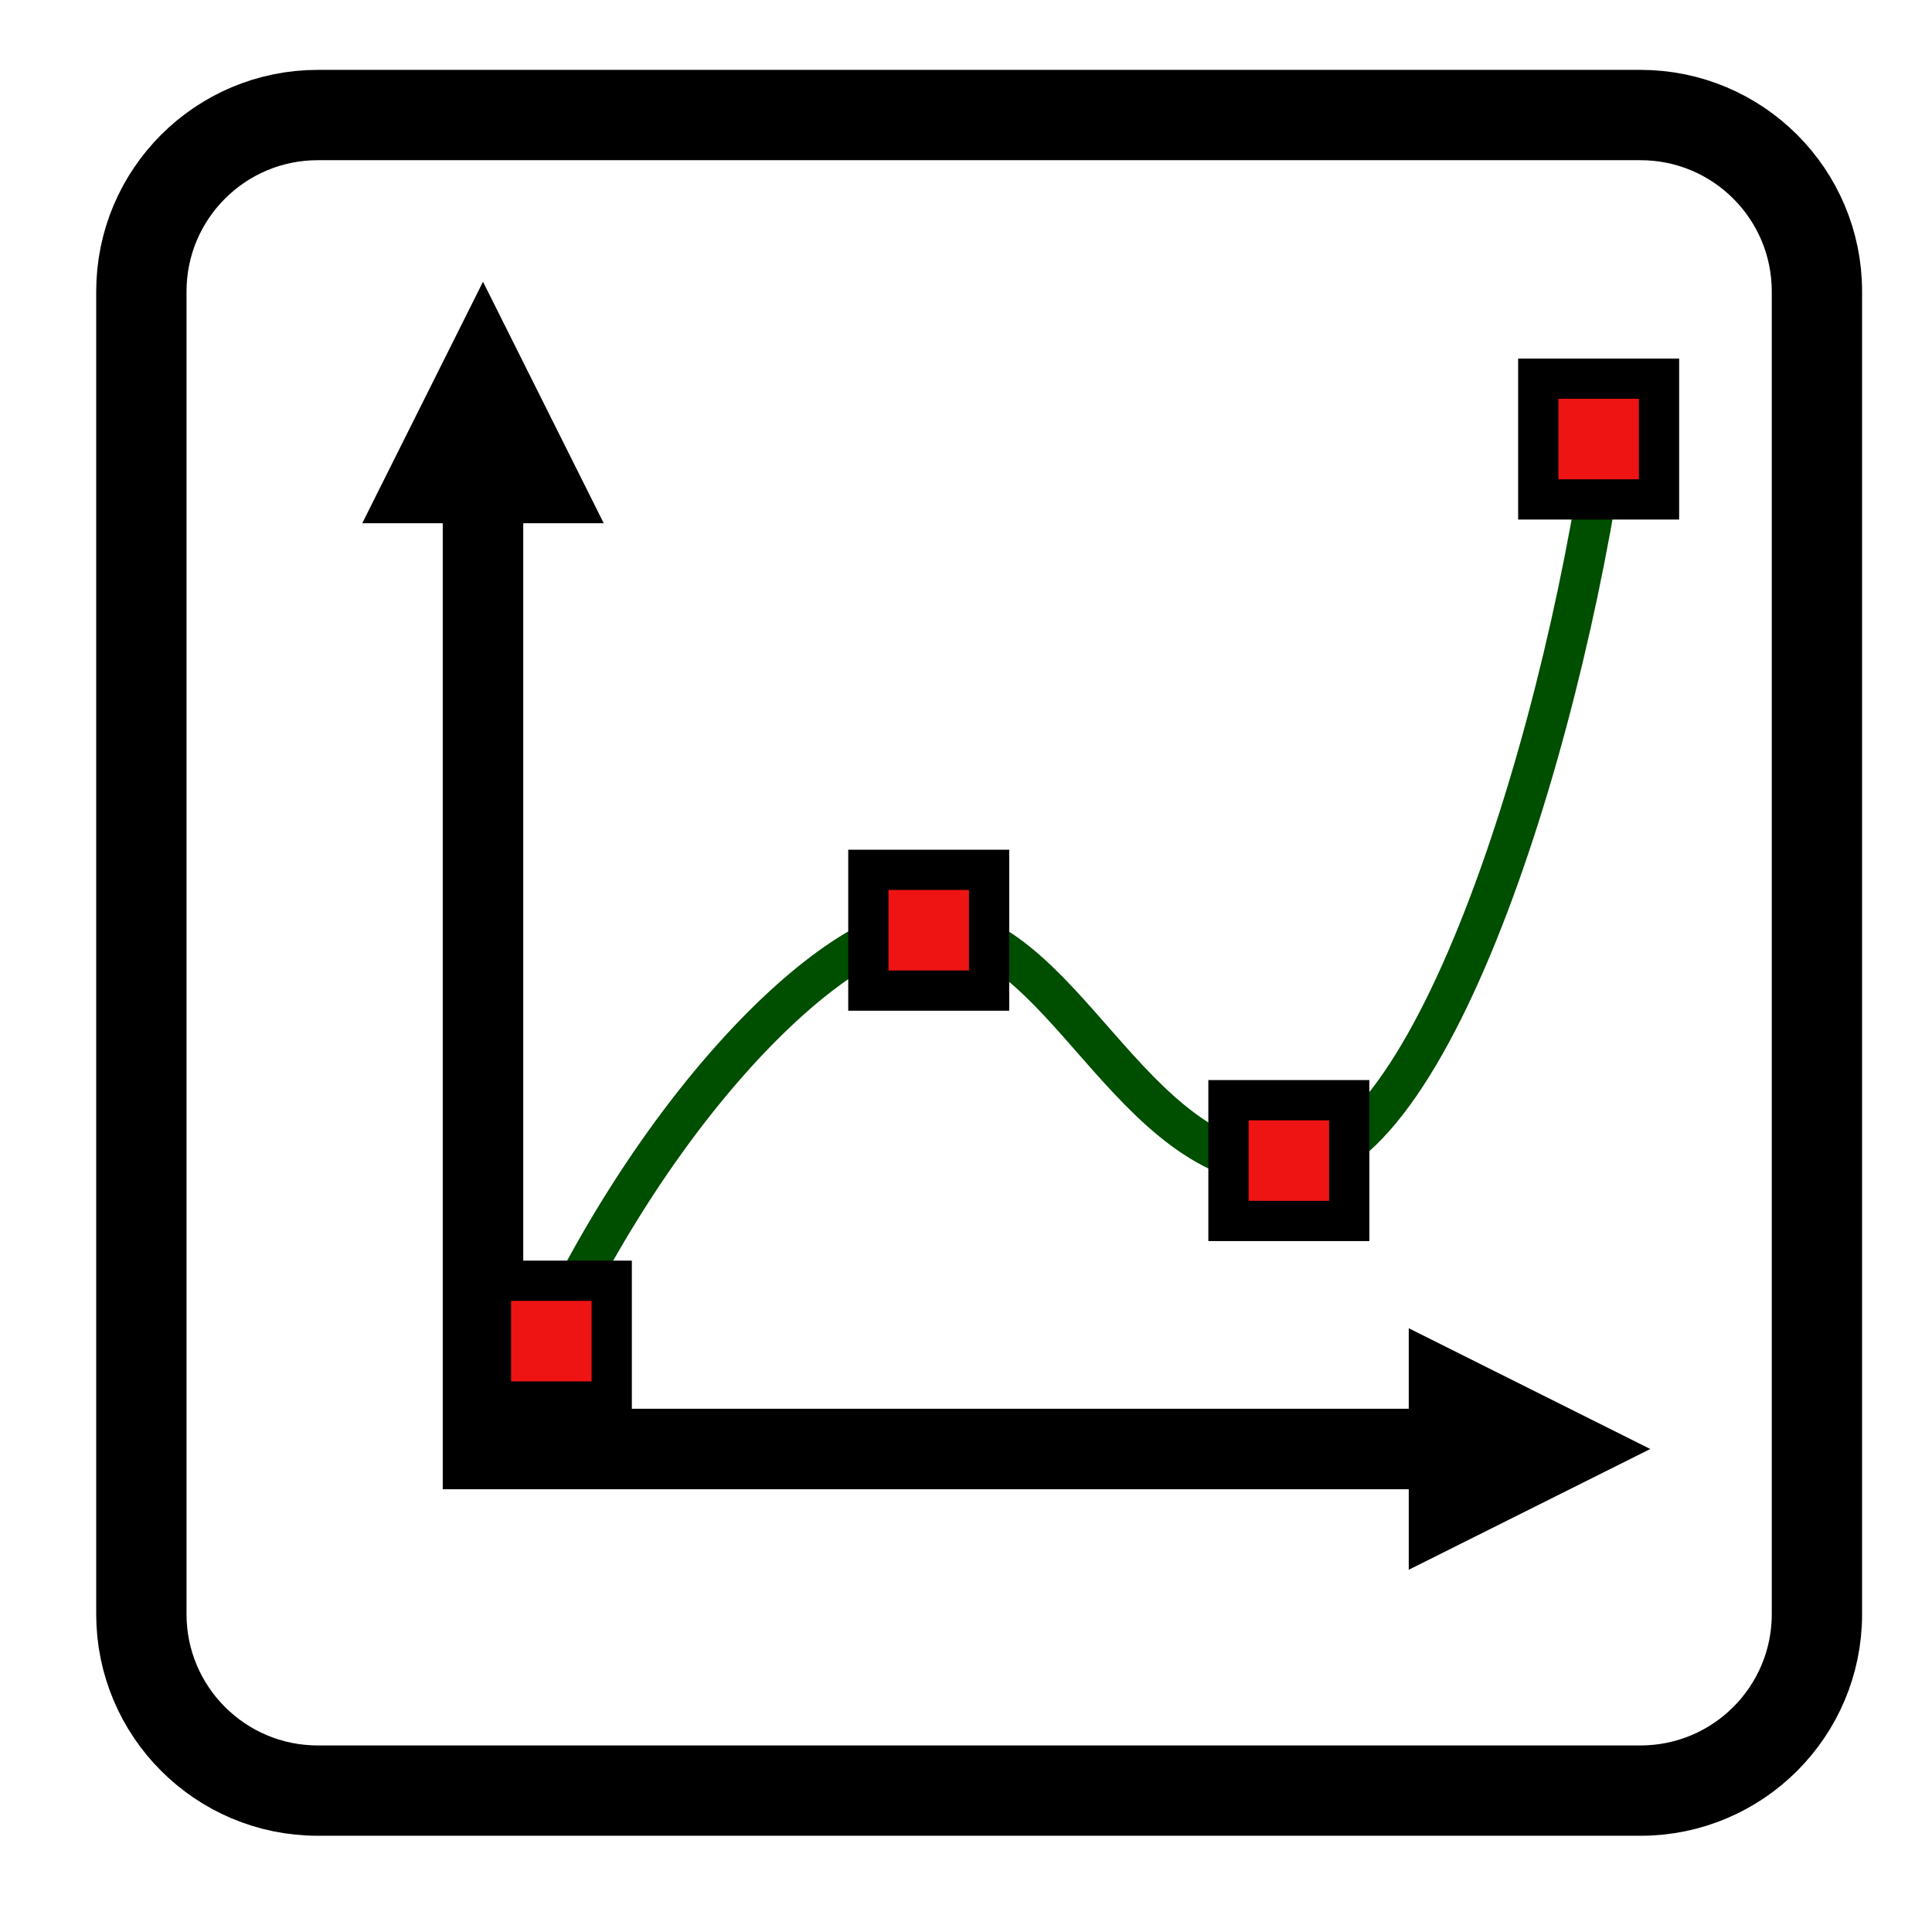
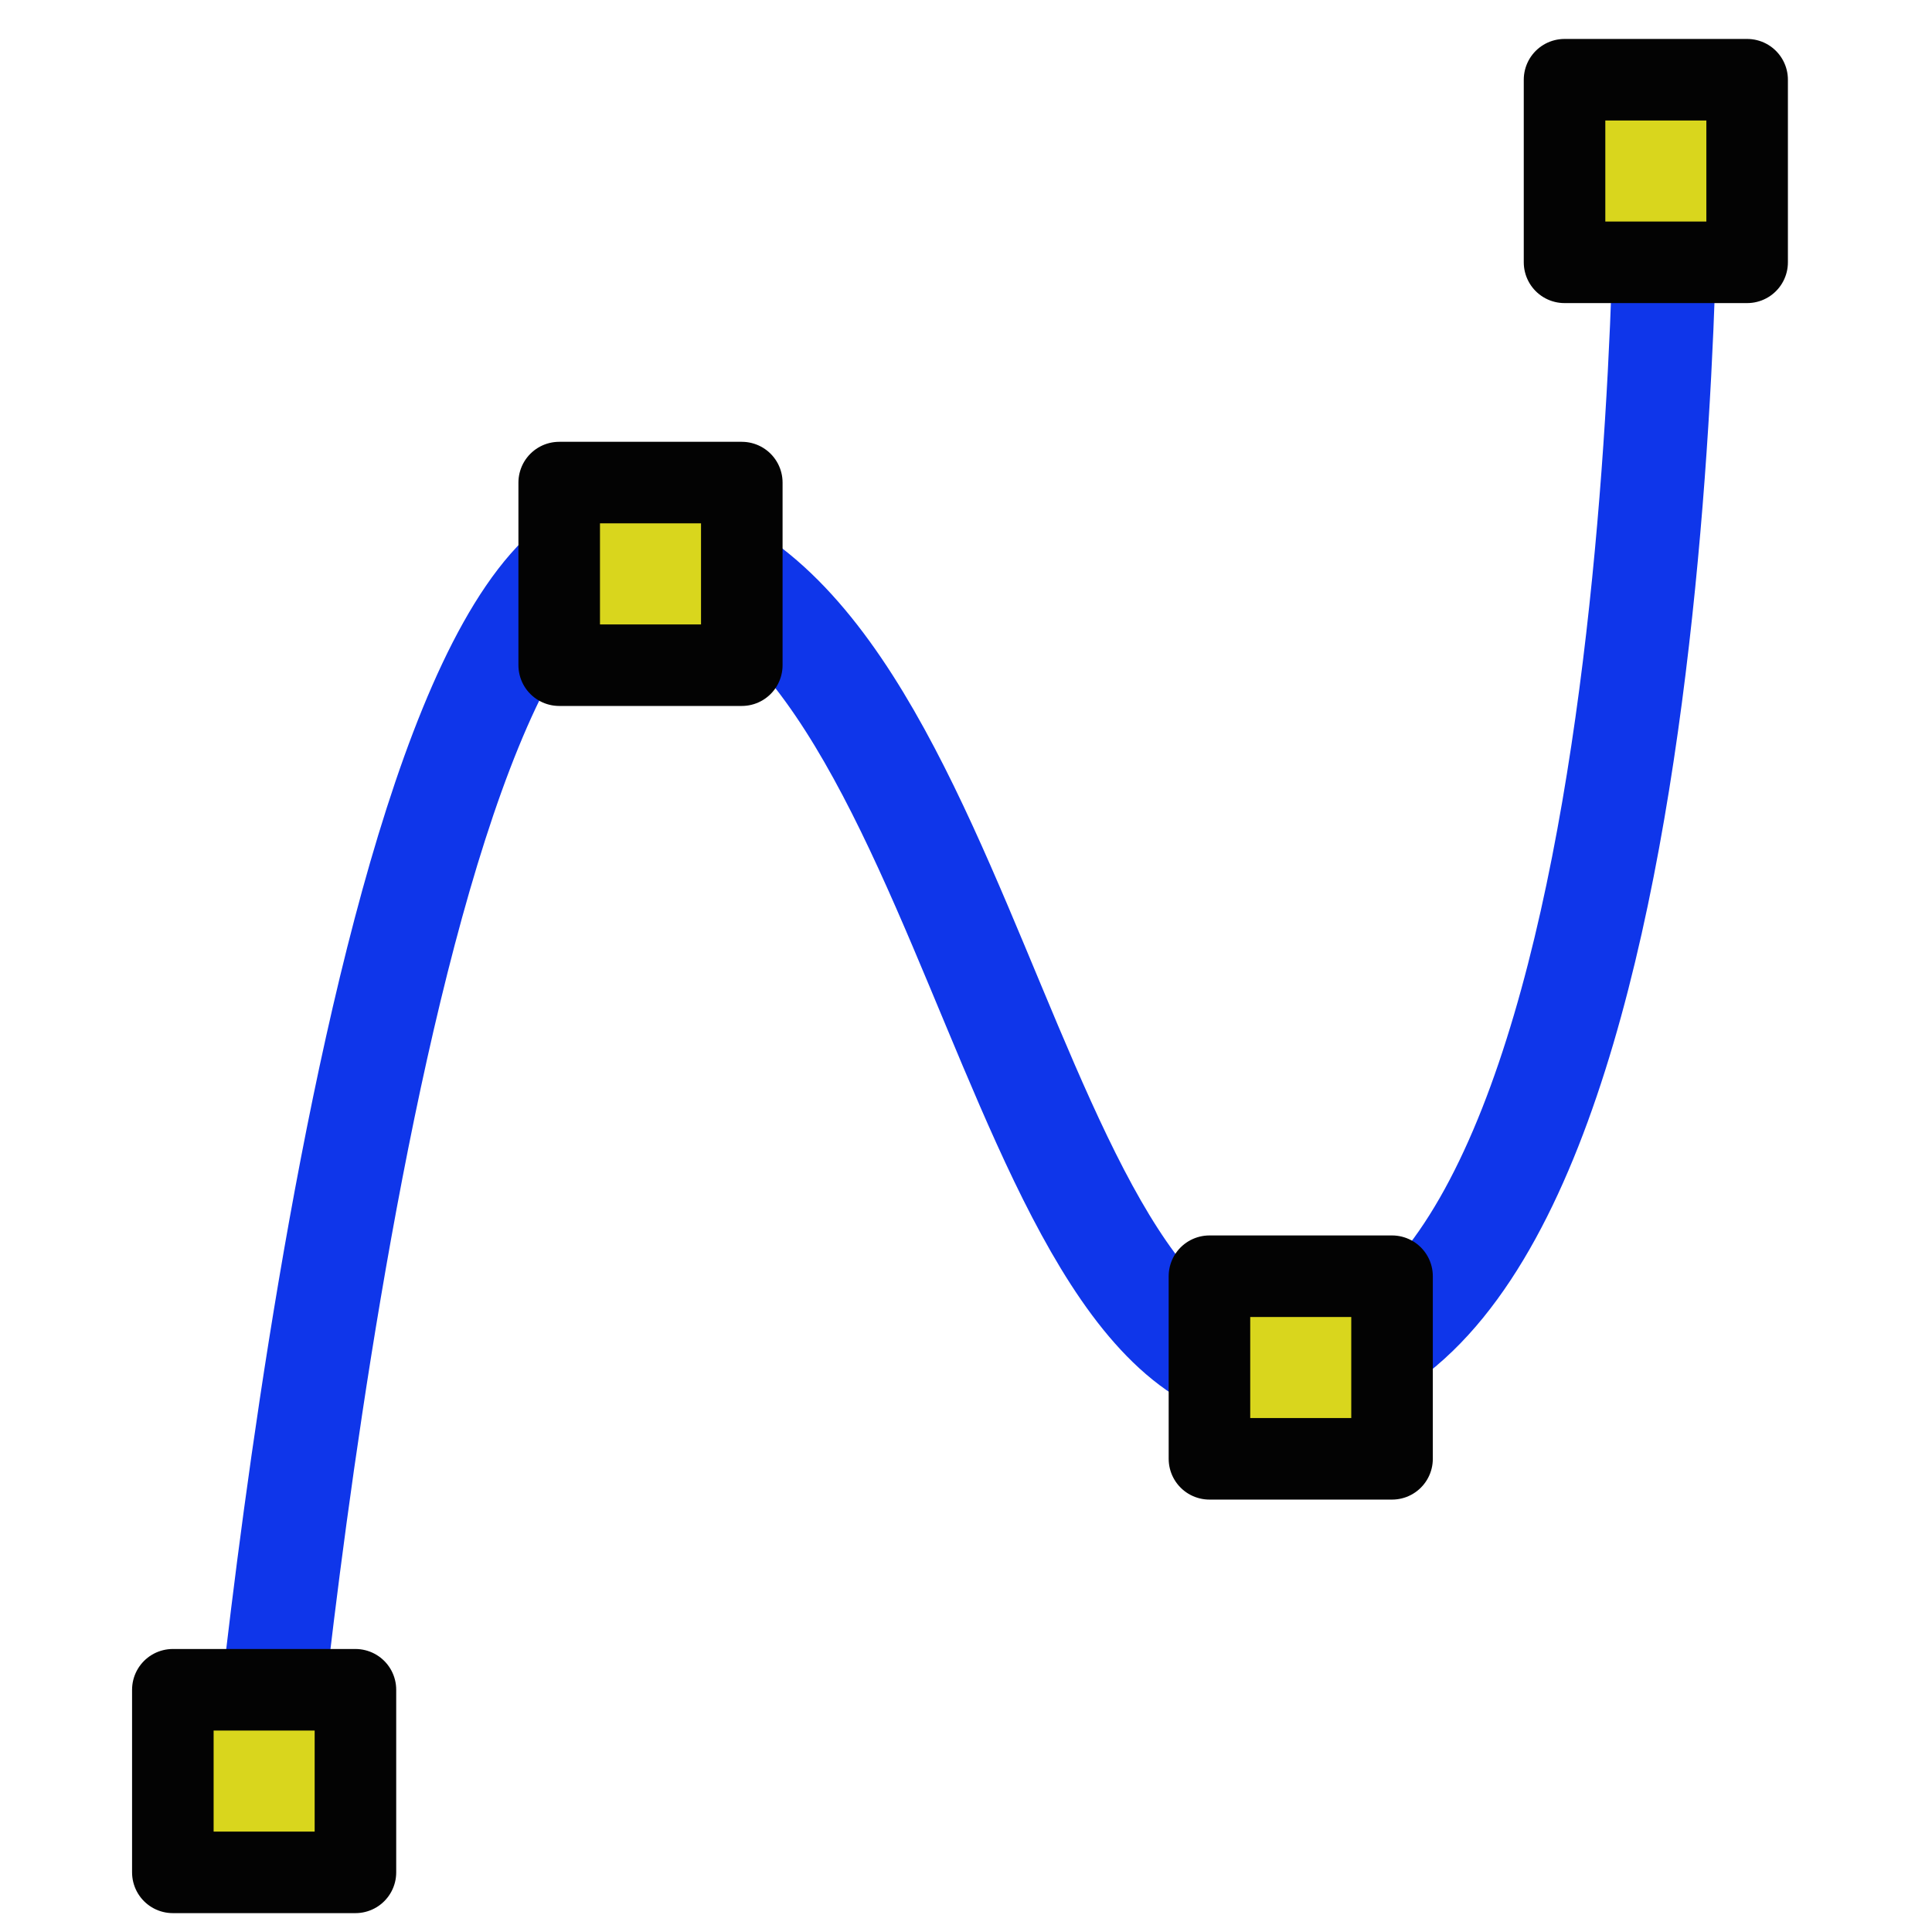
- <svg xmlns="http://www.w3.org/2000/svg" xmlns:xlink="http://www.w3.org/1999/xlink" width="48px" height="48px" id="svg11300" version="1.1">
-   <defs id="defs3">
-     <radialGradient gradientTransform="matrix(-2.774389,0,0,1.969706,112.7623,-872.8854)" xlink:href="#linearGradient5060" cx="605.714" cy="486.648" gradientUnits="userSpaceOnUse" fy="486.648" fx="605.714" id="radialGradient6719" r="117.143" />
-     <linearGradient id="linearGradient5060">
-       <stop id="stop5062" style="stop-color:black;stop-opacity:1;" offset="0" />
-       <stop id="stop5064" style="stop-color:black;stop-opacity:0;" offset="1" />
-     </linearGradient>
-     <radialGradient gradientTransform="matrix(2.774389,0,0,1.969706,-1891.633,-872.8854)" xlink:href="#linearGradient5060" cx="605.714" cy="486.648" gradientUnits="userSpaceOnUse" fy="486.648" fx="605.714" id="radialGradient6717" r="117.143" />
-     <linearGradient id="linearGradient5048">
-       <stop id="stop5050" style="stop-color:black;stop-opacity:0;" offset="0" />
-       <stop id="stop5056" style="stop-color:black;stop-opacity:1;" offset="0.5" />
-       <stop id="stop5052" style="stop-color:black;stop-opacity:0;" offset="1" />
-     </linearGradient>
-     <linearGradient y2="609.505" y1="366.648" gradientTransform="matrix(2.774389,0,0,1.969706,-1892.179,-872.8854)" xlink:href="#linearGradient5048" x2="302.857" x1="302.857" gradientUnits="userSpaceOnUse" id="linearGradient6715" />
-     <linearGradient id="linearGradient2933">
-       <stop id="stop2935" style="stop-color:#9cbcde;stop-opacity:1" offset="0" />
-       <stop id="stop2937" style="stop-color:#204a87" offset="1" />
-     </linearGradient>
-     <radialGradient gradientTransform="matrix(2.128185,0,0,2.128254,-28.51906,-40.41779)" xlink:href="#linearGradient2933" cx="25.458" cy="35.596" gradientUnits="userSpaceOnUse" fy="35.596" fx="25.458" id="radialGradient2939" r="20.531" />
-   </defs>
-   <g id="layer1">
-     <rect height="41.629" x="3.512" y="2.858" ry="4.384" rx="4.384" width="41.629" id="rect11528" style="opacity:1;fill:none;fill-opacity:1;fill-rule:evenodd;stroke:#000000;stroke-width:2.244;stroke-linecap:butt;stroke-linejoin:bevel;marker:none;marker-start:none;marker-mid:none;marker-end:none;stroke-miterlimit:10;stroke-dasharray:none;stroke-dashoffset:0;stroke-opacity:1;visibility:visible;display:inline;overflow:visible" />
-     <path id="path9990" d="M 12.5,36 C 15.5,28 20.655,23.019 23,23 C 26.431,22.972 28,29 32,29 C 35.606,29 39,18 40,10" style="fill:none;fill-rule:evenodd;stroke:#004e00;stroke-width:1px;stroke-linecap:butt;stroke-linejoin:miter;stroke-opacity:1;font-size:12" />
-     <path id="path9988" d="M 12,10 L 12,36 L 38,36" style="fill:none;fill-rule:evenodd;stroke:#000000;stroke-width:2;stroke-linecap:butt;stroke-linejoin:miter;stroke-opacity:1" />
-     <path id="path9992" d="M 12,7 L 9,13 L 15,13 L 12,7" style="fill:#000000;fill-rule:evenodd;stroke:none;stroke-width:1px;stroke-linecap:butt;stroke-linejoin:miter;stroke-opacity:1" />
-     <path id="path9994" d="M 41,36 L 35,33 L 35,39 L 41,36" style="fill:#000000;fill-rule:evenodd;stroke:none;stroke-width:1px;stroke-linecap:butt;stroke-linejoin:miter;stroke-opacity:1" />
-     <rect style="fill:#ef1414;fill-opacity:1;stroke:#000000;stroke-opacity:1" id="rect1" width="3" height="3" x="12.198" y="31.82" />
-     <rect style="fill:#ef1414;fill-opacity:1;stroke:#000000;stroke-opacity:1" id="rect1-6" width="3" height="3" x="21.574" y="21.611" />
-     <rect style="fill:#ef1414;fill-opacity:1;stroke:#000000;stroke-opacity:1" id="rect1-6-3" width="3" height="3" x="30.521" y="27.334" />
-     <rect style="fill:#ef1414;fill-opacity:1;stroke:#000000;stroke-opacity:1" id="rect1-6-3-0" width="3" height="3" x="38.218" y="9.408" />
-   </g>
+ <svg xmlns="http://www.w3.org/2000/svg" version="1.1" id="Layer_1" viewBox="0 0 512 512" xml:space="preserve">
+   <defs id="defs9" />
+   <path style="fill:none;stroke:#0f36ea;stroke-width:27.426;stroke-dasharray:none;stroke-opacity:1" d="m 68.917,482.185 c 0,0 30.934,-347.332 101.289,-338.396 90.559,11.502 97.521,242.938 180.874,219.089 95.513,-27.327 90.437,-336.226 90.437,-336.226" id="path9" />
+   <rect style="fill:#d9d61d;fill-opacity:1;stroke:#030303;stroke-width:21.611;stroke-linejoin:round;stroke-dasharray:none;stroke-opacity:1" id="rect9" width="48.389" height="48.389" x="45.805" y="447.805" />
+   <rect style="fill:#d9d61d;fill-opacity:1;stroke:#030303;stroke-width:21.611;stroke-linejoin:round;stroke-dasharray:none;stroke-opacity:1" id="rect9-5" width="48.389" height="48.389" x="414.619" y="21.127" />
+   <rect style="fill:#d9d61d;fill-opacity:1;stroke:#030303;stroke-width:21.611;stroke-linejoin:round;stroke-dasharray:none;stroke-opacity:1" id="rect9-3" width="48.389" height="48.389" x="320.517" y="338.212" />
+   <rect style="fill:#d9d61d;fill-opacity:1;stroke:#030303;stroke-width:21.611;stroke-linejoin:round;stroke-dasharray:none;stroke-opacity:1" id="rect9-9" width="48.389" height="48.389" x="148.195" y="127.89" />
</svg>
